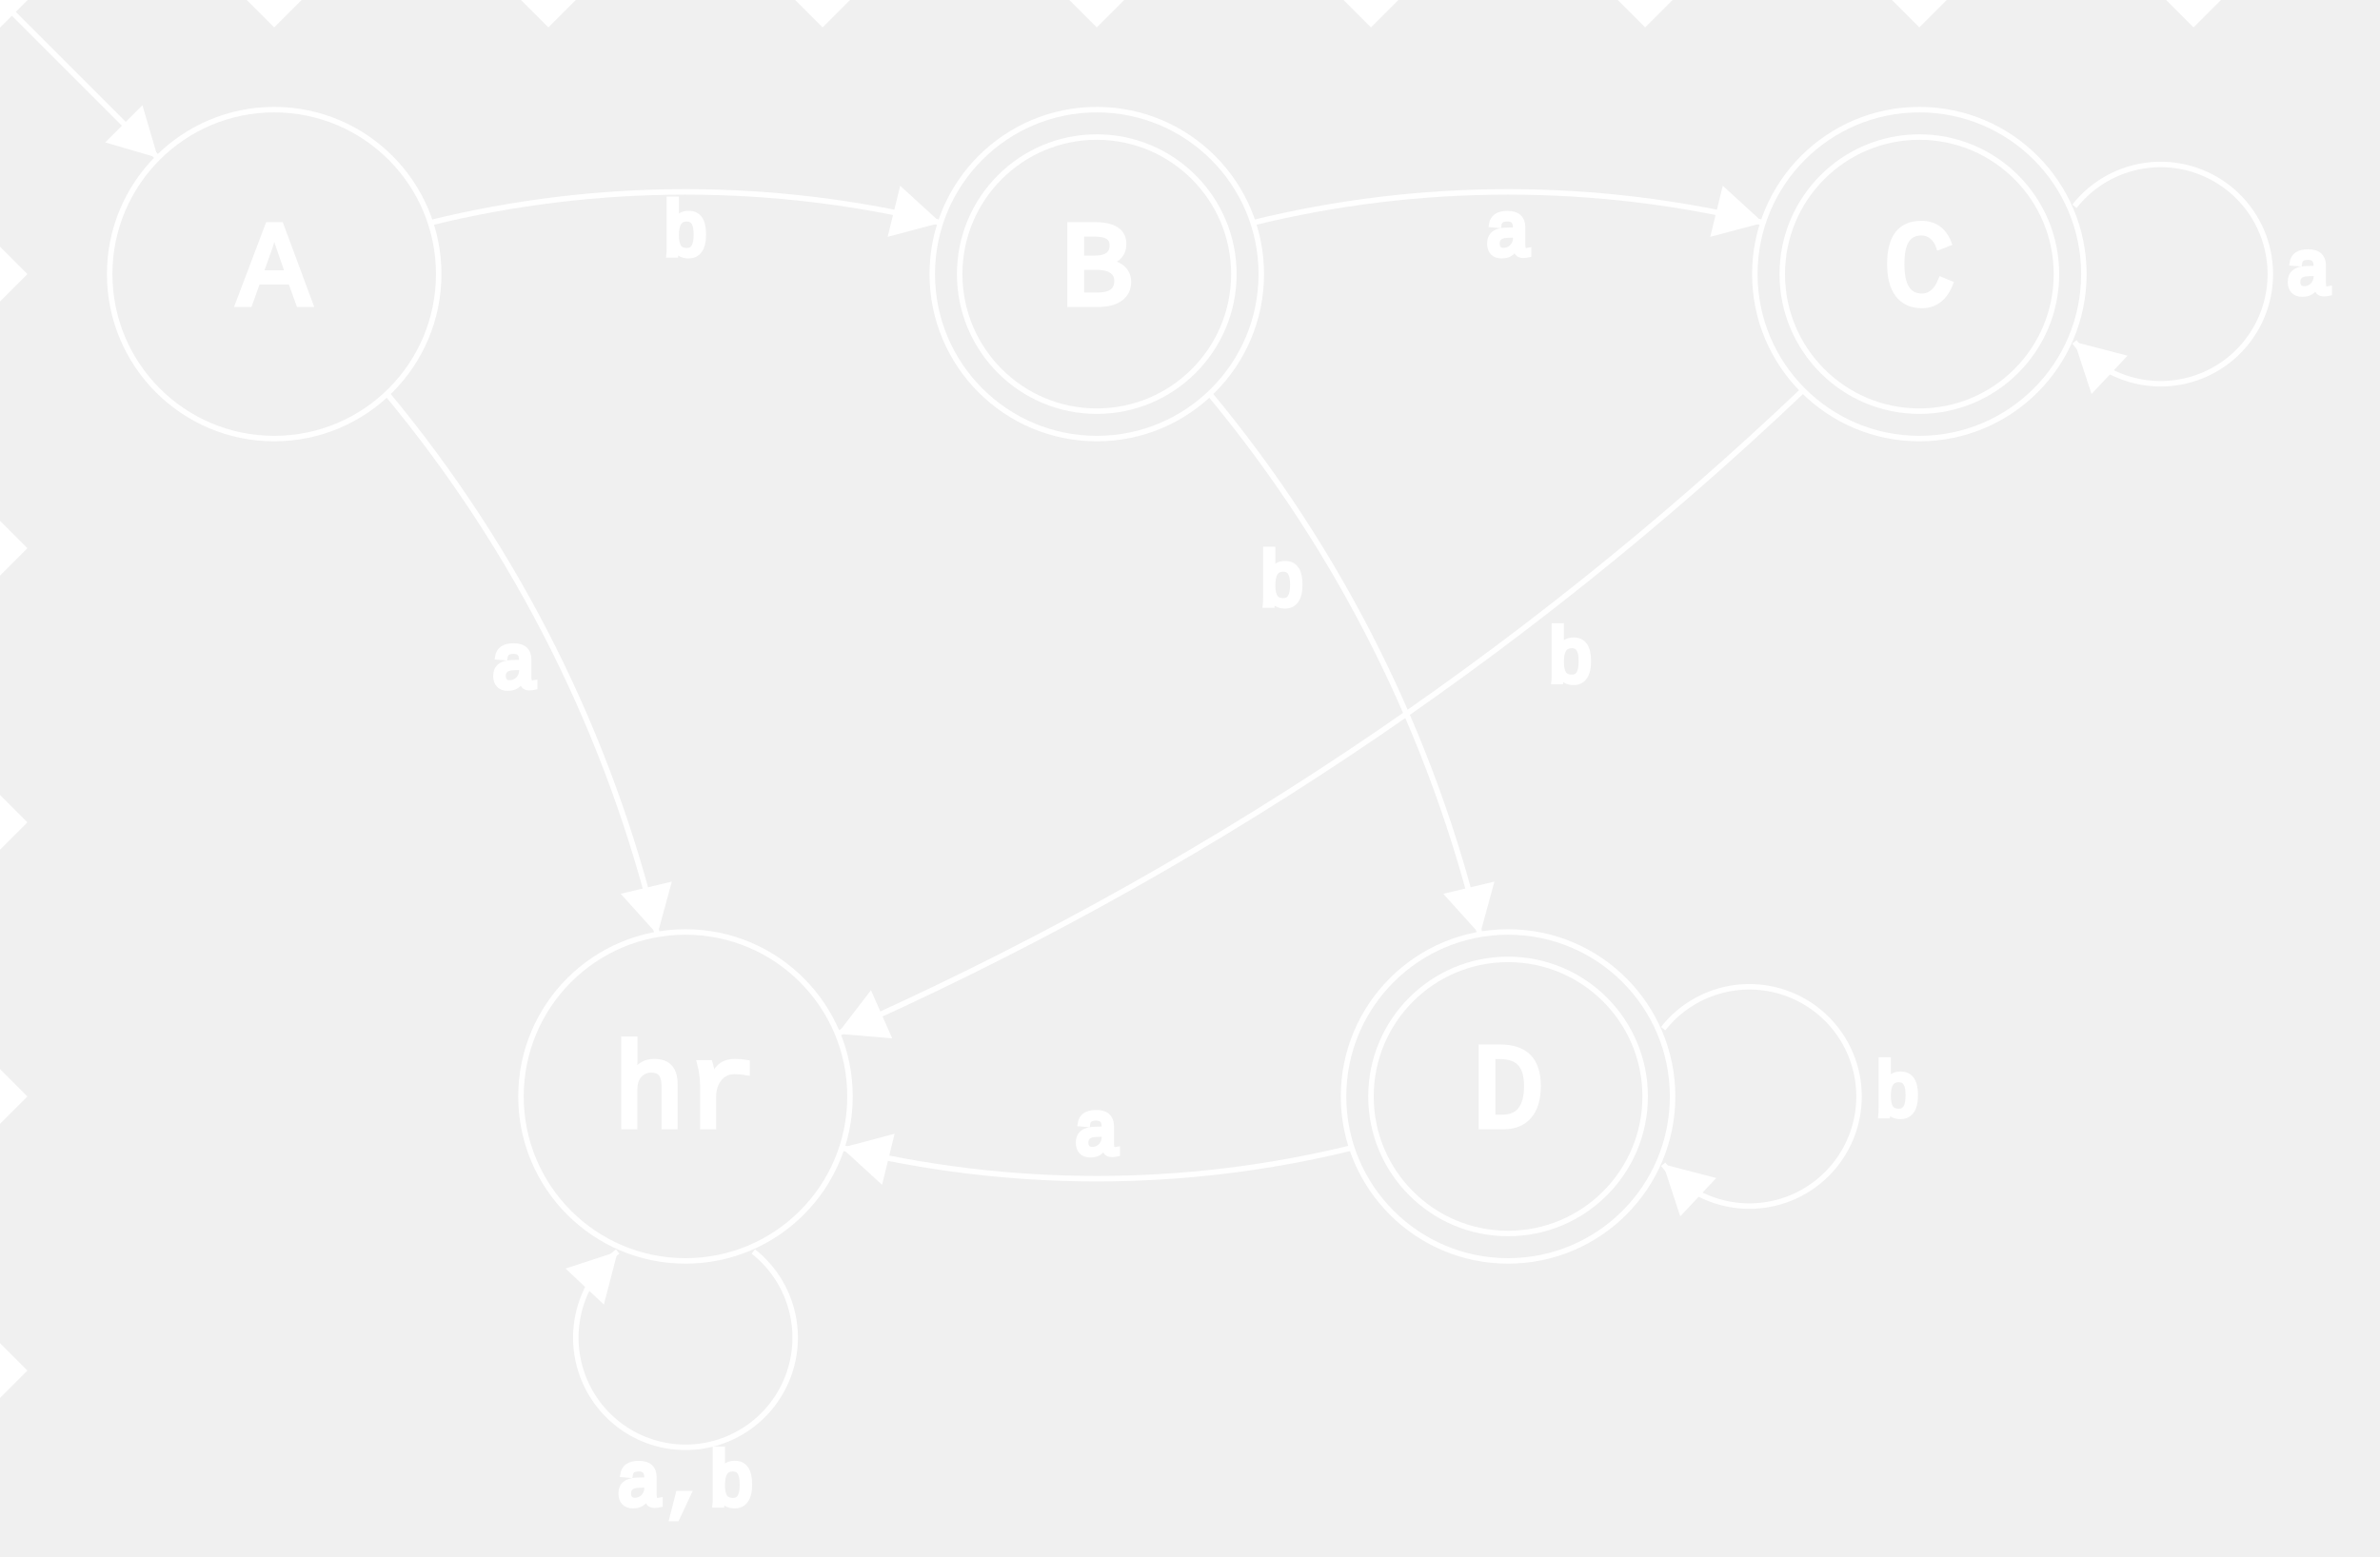
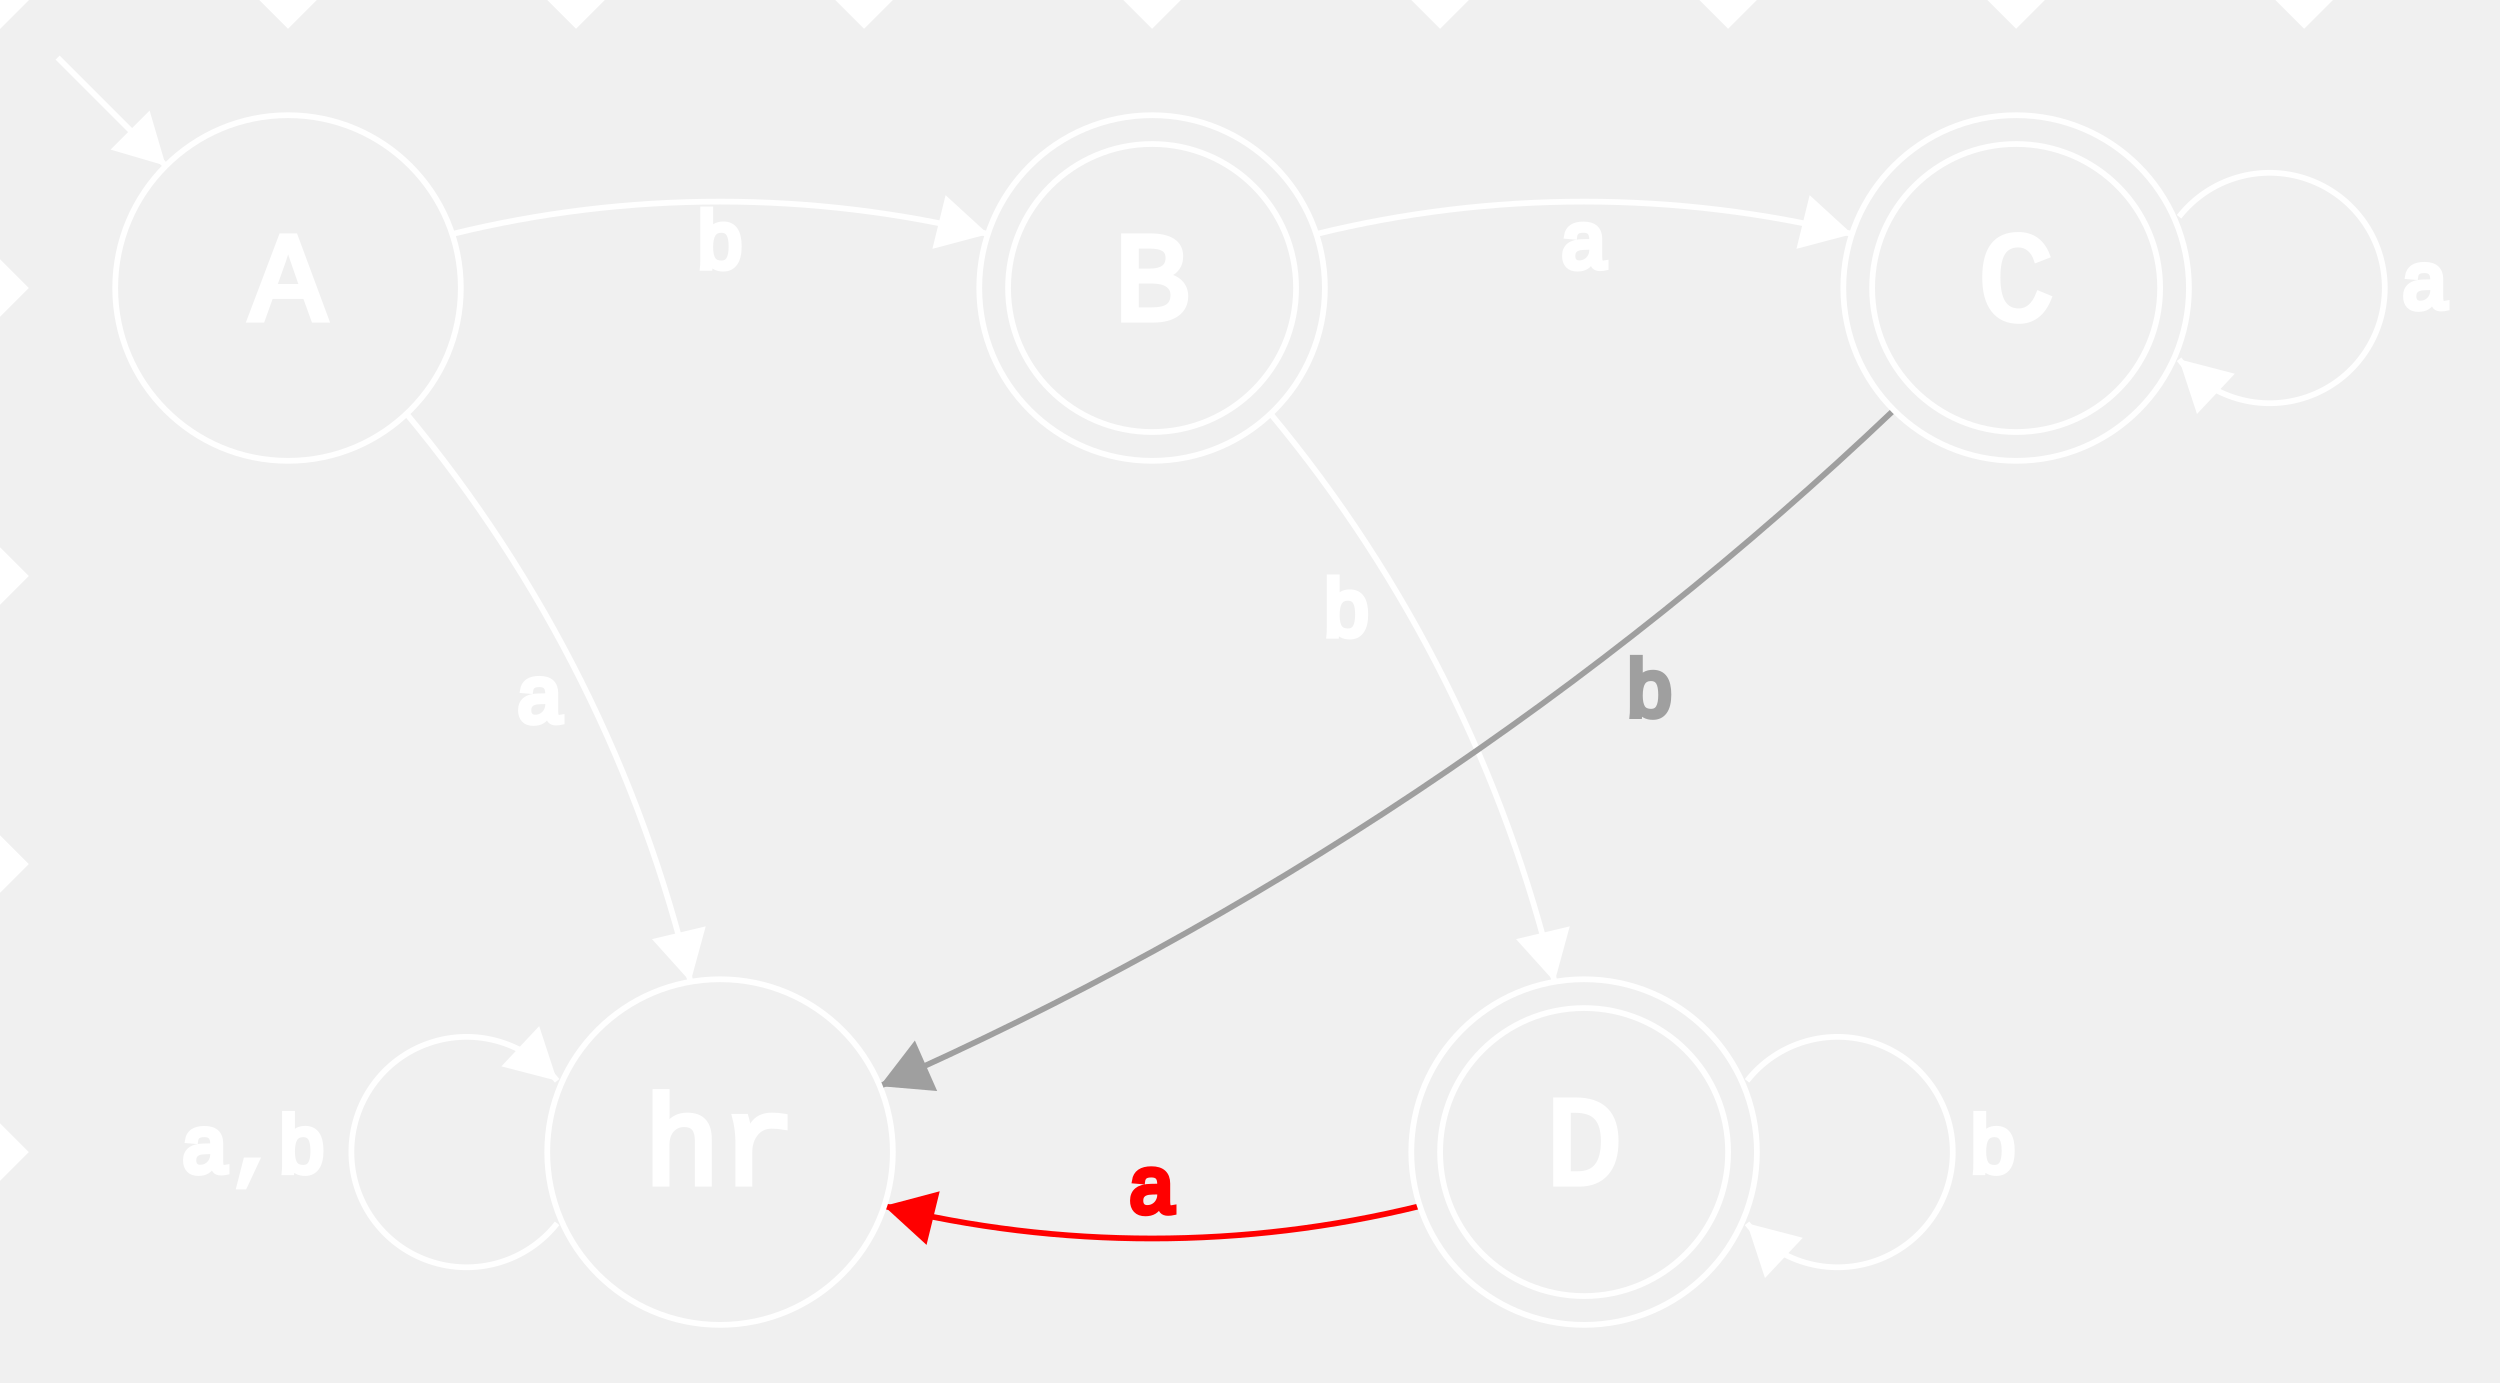
- <svg xmlns="http://www.w3.org/2000/svg" width="434" height="284" version="1.1">
-   <polygon stroke="white" stroke-width="1" points="0.000,0.000 28.787,28.787" />
-   <polygon fill="white" stroke-width="1" points="28.787,28.787 19.191,25.971 25.971,19.191" />
+ <svg xmlns="http://www.w3.org/2000/svg" width="434" height="240" version="1.1">
+   <polygon stroke="#ffffff" stroke-width="1" points="10.000,10.000 28.787,28.787" />
+   <polygon fill="#ffffff" stroke-width="1" points="28.787,28.787 19.191,25.971 25.971,19.191" />
  <polygon fill="white" stroke-width="1" points="-5,0 0,5, 5,0" />
  <polygon fill="white" stroke-width="1" points="45,0 50,5, 55,0" />
  <polygon fill="white" stroke-width="1" points="95,0 100,5, 105,0" />
  <polygon fill="white" stroke-width="1" points="145,0 150,5, 155,0" />
  <polygon fill="white" stroke-width="1" points="195,0 200,5, 205,0" />
  <polygon fill="white" stroke-width="1" points="245,0 250,5, 255,0" />
  <polygon fill="white" stroke-width="1" points="295,0 300,5, 305,0" />
  <polygon fill="white" stroke-width="1" points="345,0 350,5, 355,0" />
  <polygon fill="white" stroke-width="1" points="395,0 400,5, 405,0" />
  <polygon fill="white" stroke-width="1" points="0,-5 5,0, 0,5" />
  <polygon fill="white" stroke-width="1" points="0,45 5,50, 0,55" />
  <polygon fill="white" stroke-width="1" points="0,95 5,100, 0,105" />
  <polygon fill="white" stroke-width="1" points="0,145 5,150, 0,155" />
  <polygon fill="white" stroke-width="1" points="0,195 5,200, 0,205" />
-   <polygon fill="white" stroke-width="1" points="0,245 5,250, 0,255" />
-   <path stroke="white" stroke-width="1" fill="none" d="M 78.469,40.633 A 195.000,195.000 0 0 1 171.531,40.633" />
-   <polygon fill="white" stroke-width="1" points="171.531,40.633 161.865,43.195 164.153,33.883" />
-   <text fill="white" stroke="white" x="120.800" y="46.500" font-family="Courier New" font-size="14">b</text>
-   <path stroke="white" stroke-width="1" fill="none" d="M 70.560,71.821 A 241.875,241.875 0 0 1 119.879,170.460" />
-   <polygon fill="white" stroke-width="1" points="119.879,170.460 113.184,163.032 122.512,160.812" />
-   <text fill="white" stroke="white" x="89.561" y="125.370" font-family="Courier New" font-size="14">a</text>
-   <path stroke="white" stroke-width="1" fill="none" d="M 228.469,40.633 A 195.000,195.000 0 0 1 321.531,40.633" />
-   <polygon fill="white" stroke-width="1" points="321.531,40.633 311.865,43.195 314.153,33.883" />
-   <text fill="white" stroke="white" x="270.800" y="46.500" font-family="Courier New" font-size="14">a</text>
-   <path stroke="white" stroke-width="1" fill="none" d="M 378.282,37.633 A 20.000,20.000 0 1 1 378.282,62.367" />
-   <polygon fill="white" stroke-width="1" points="378.282,62.367 387.961,64.881 381.396,71.870" />
-   <text fill="white" stroke="white" x="416.800" y="53.500" font-family="Courier New" font-size="14">a</text>
-   <path stroke="white" stroke-width="1" fill="none" d="M 220.560,71.821 A 241.875,241.875 0 0 1 269.879,170.460" />
-   <polygon fill="white" stroke-width="1" points="269.879,170.460 263.184,163.032 272.512,160.812" />
-   <text fill="white" stroke="white" x="229.561" y="110.370" font-family="Courier New" font-size="14">b</text>
-   <path stroke="white" stroke-width="1" fill="none" d="M 303.282,187.633 A 20.000,20.000 0 1 1 303.282,212.367" />
-   <polygon fill="white" stroke-width="1" points="303.282,212.367 312.961,214.881 306.396,221.870" />
-   <text fill="white" stroke="white" x="341.800" y="203.500" font-family="Courier New" font-size="14">b</text>
-   <path stroke="white" stroke-width="1" fill="none" d="M 137.367,228.282 A 20.000,20.000 0 1 1 112.633,228.282" />
-   <polygon fill="white" stroke-width="1" points="112.633,228.282 110.119,237.961 103.130,231.396" />
-   <text fill="white" stroke="white" x="112.400" y="274.500" font-family="Courier New" font-size="14">a,b</text>
-   <path stroke="white" stroke-width="1" fill="none" d="M 246.531,209.367 A 195.000,195.000 0 0 1 153.469,209.367" />
-   <polygon fill="white" stroke-width="1" points="153.469,209.367 163.135,206.805 160.847,216.117" />
-   <text fill="white" stroke="white" x="195.800" y="210.500" font-family="Courier New" font-size="14">a</text>
-   <path stroke="white" stroke-width="1" fill="none" d="M 328.773,71.196 A 616.875,616.875 0 0 1 152.729,188.558" />
-   <polygon fill="white" stroke-width="1" points="152.729,188.558 158.822,180.629 162.694,189.401" />
-   <text fill="white" stroke="white" x="282.183" y="124.324" font-family="Courier New" font-size="14">b</text>
-   <ellipse stroke="white" stroke-width="1" fill="none" cx="50.000" cy="50.000" rx="30" ry="30" />
-   <text fill="white" stroke="white" x="43.400" y="55.500" font-family="Courier New" font-size="22">A</text>
-   <ellipse stroke="white" stroke-width="1" fill="none" cx="200.000" cy="50.000" rx="30" ry="30" />
-   <ellipse stroke="white" stroke-width="1" fill="none" cx="200.000" cy="50.000" rx="25" ry="25" />
-   <text fill="white" stroke="white" x="193.400" y="55.500" font-family="Courier New" font-size="22">B</text>
-   <ellipse stroke="white" stroke-width="1" fill="none" cx="125.000" cy="200.000" rx="30" ry="30" />
-   <text fill="white" stroke="white" x="111.800" y="205.500" font-family="Courier New" font-size="22">hr</text>
-   <ellipse stroke="white" stroke-width="1" fill="none" cx="350.000" cy="50.000" rx="30" ry="30" />
-   <ellipse stroke="white" stroke-width="1" fill="none" cx="350.000" cy="50.000" rx="25" ry="25" />
-   <text fill="white" stroke="white" x="343.400" y="55.500" font-family="Courier New" font-size="22">C</text>
-   <ellipse stroke="white" stroke-width="1" fill="none" cx="275.000" cy="200.000" rx="30" ry="30" />
-   <ellipse stroke="white" stroke-width="1" fill="none" cx="275.000" cy="200.000" rx="25" ry="25" />
-   <text fill="white" stroke="white" x="268.400" y="205.500" font-family="Courier New" font-size="22">D</text>
+   <path stroke="#ffffff" stroke-width="1" fill="none" d="M 78.469,40.633 A 195.000,195.000 0 0 1 171.531,40.633" />
+   <polygon fill="#ffffff" stroke-width="1" points="171.531,40.633 161.865,43.195 164.153,33.883" />
+   <text fill="#ffffff" stroke="#ffffff" x="120.800" y="46.500" font-family="Courier New" font-size="14">b</text>
+   <path stroke="#ffffff" stroke-width="1" fill="none" d="M 70.560,71.821 A 241.875,241.875 0 0 1 119.879,170.460" />
+   <polygon fill="#ffffff" stroke-width="1" points="119.879,170.460 113.184,163.032 122.512,160.812" />
+   <text fill="#ffffff" stroke="#ffffff" x="89.561" y="125.370" font-family="Courier New" font-size="14">a</text>
+   <path stroke="#ffffff" stroke-width="1" fill="none" d="M 228.469,40.633 A 195.000,195.000 0 0 1 321.531,40.633" />
+   <polygon fill="#ffffff" stroke-width="1" points="321.531,40.633 311.865,43.195 314.153,33.883" />
+   <text fill="#ffffff" stroke="#ffffff" x="270.800" y="46.500" font-family="Courier New" font-size="14">a</text>
+   <path stroke="#ffffff" stroke-width="1" fill="none" d="M 378.282,37.633 A 20.000,20.000 0 1 1 378.282,62.367" />
+   <polygon fill="#ffffff" stroke-width="1" points="378.282,62.367 387.961,64.881 381.396,71.870" />
+   <text fill="#ffffff" stroke="#ffffff" x="416.800" y="53.500" font-family="Courier New" font-size="14">a</text>
+   <path stroke="#ffffff" stroke-width="1" fill="none" d="M 220.560,71.821 A 241.875,241.875 0 0 1 269.879,170.460" />
+   <polygon fill="#ffffff" stroke-width="1" points="269.879,170.460 263.184,163.032 272.512,160.812" />
+   <text fill="#ffffff" stroke="#ffffff" x="229.561" y="110.370" font-family="Courier New" font-size="14">b</text>
+   <path stroke="#ffffff" stroke-width="1" fill="none" d="M 303.282,187.633 A 20.000,20.000 0 1 1 303.282,212.367" />
+   <polygon fill="#ffffff" stroke-width="1" points="303.282,212.367 312.961,214.881 306.396,221.870" />
+   <text fill="#ffffff" stroke="#ffffff" x="341.800" y="203.500" font-family="Courier New" font-size="14">b</text>
+   <path stroke="#ffffff" stroke-width="1" fill="none" d="M 96.718,212.367 A 20.000,20.000 0 1 1 96.718,187.633" />
+   <polygon fill="#ffffff" stroke-width="1" points="96.718,187.633 87.039,185.119 93.604,178.130" />
+   <text fill="#ffffff" stroke="#ffffff" x="31.400" y="203.500" font-family="Courier New" font-size="14">a,b</text>
+   <path stroke="red" stroke-width="1" fill="none" d="M 246.531,209.367 A 195.000,195.000 0 0 1 153.469,209.367" />
+   <polygon fill="red" stroke-width="1" points="153.469,209.367 163.135,206.805 160.847,216.117" />
+   <text fill="red" stroke="red" x="195.800" y="210.500" font-family="Courier New" font-size="14">a</text>
+   <path stroke="#9f9f9f" stroke-width="1" fill="none" d="M 328.773,71.196 A 616.875,616.875 0 0 1 152.729,188.558" />
+   <polygon fill="#9f9f9f" stroke-width="1" points="152.729,188.558 158.822,180.629 162.694,189.401" />
+   <text fill="#9f9f9f" stroke="#9f9f9f" x="282.183" y="124.324" font-family="Courier New" font-size="14">b</text>
+   <ellipse stroke="#ffffff" stroke-width="1" fill="none" cx="50.000" cy="50.000" rx="30" ry="30" />
+   <text fill="#ffffff" stroke="#ffffff" x="43.400" y="55.500" font-family="Courier New" font-size="22">A</text>
+   <ellipse stroke="#ffffff" stroke-width="1" fill="none" cx="125.000" cy="200.000" rx="30" ry="30" />
+   <text fill="#ffffff" stroke="#ffffff" x="111.800" y="205.500" font-family="Courier New" font-size="22">hr</text>
+   <ellipse stroke="#ffffff" stroke-width="1" fill="none" cx="200.000" cy="50.000" rx="30" ry="30" />
+   <ellipse stroke="#ffffff" stroke-width="1" fill="none" cx="200.000" cy="50.000" rx="25" ry="25" />
+   <text fill="#ffffff" stroke="#ffffff" x="193.400" y="55.500" font-family="Courier New" font-size="22">B</text>
+   <ellipse stroke="#ffffff" stroke-width="1" fill="none" cx="350.000" cy="50.000" rx="30" ry="30" />
+   <ellipse stroke="#ffffff" stroke-width="1" fill="none" cx="350.000" cy="50.000" rx="25" ry="25" />
+   <text fill="#ffffff" stroke="#ffffff" x="343.400" y="55.500" font-family="Courier New" font-size="22">C</text>
+   <ellipse stroke="#ffffff" stroke-width="1" fill="none" cx="275.000" cy="200.000" rx="30" ry="30" />
+   <ellipse stroke="#ffffff" stroke-width="1" fill="none" cx="275.000" cy="200.000" rx="25" ry="25" />
+   <text fill="#ffffff" stroke="#ffffff" x="268.400" y="205.500" font-family="Courier New" font-size="22">D</text>
</svg>
